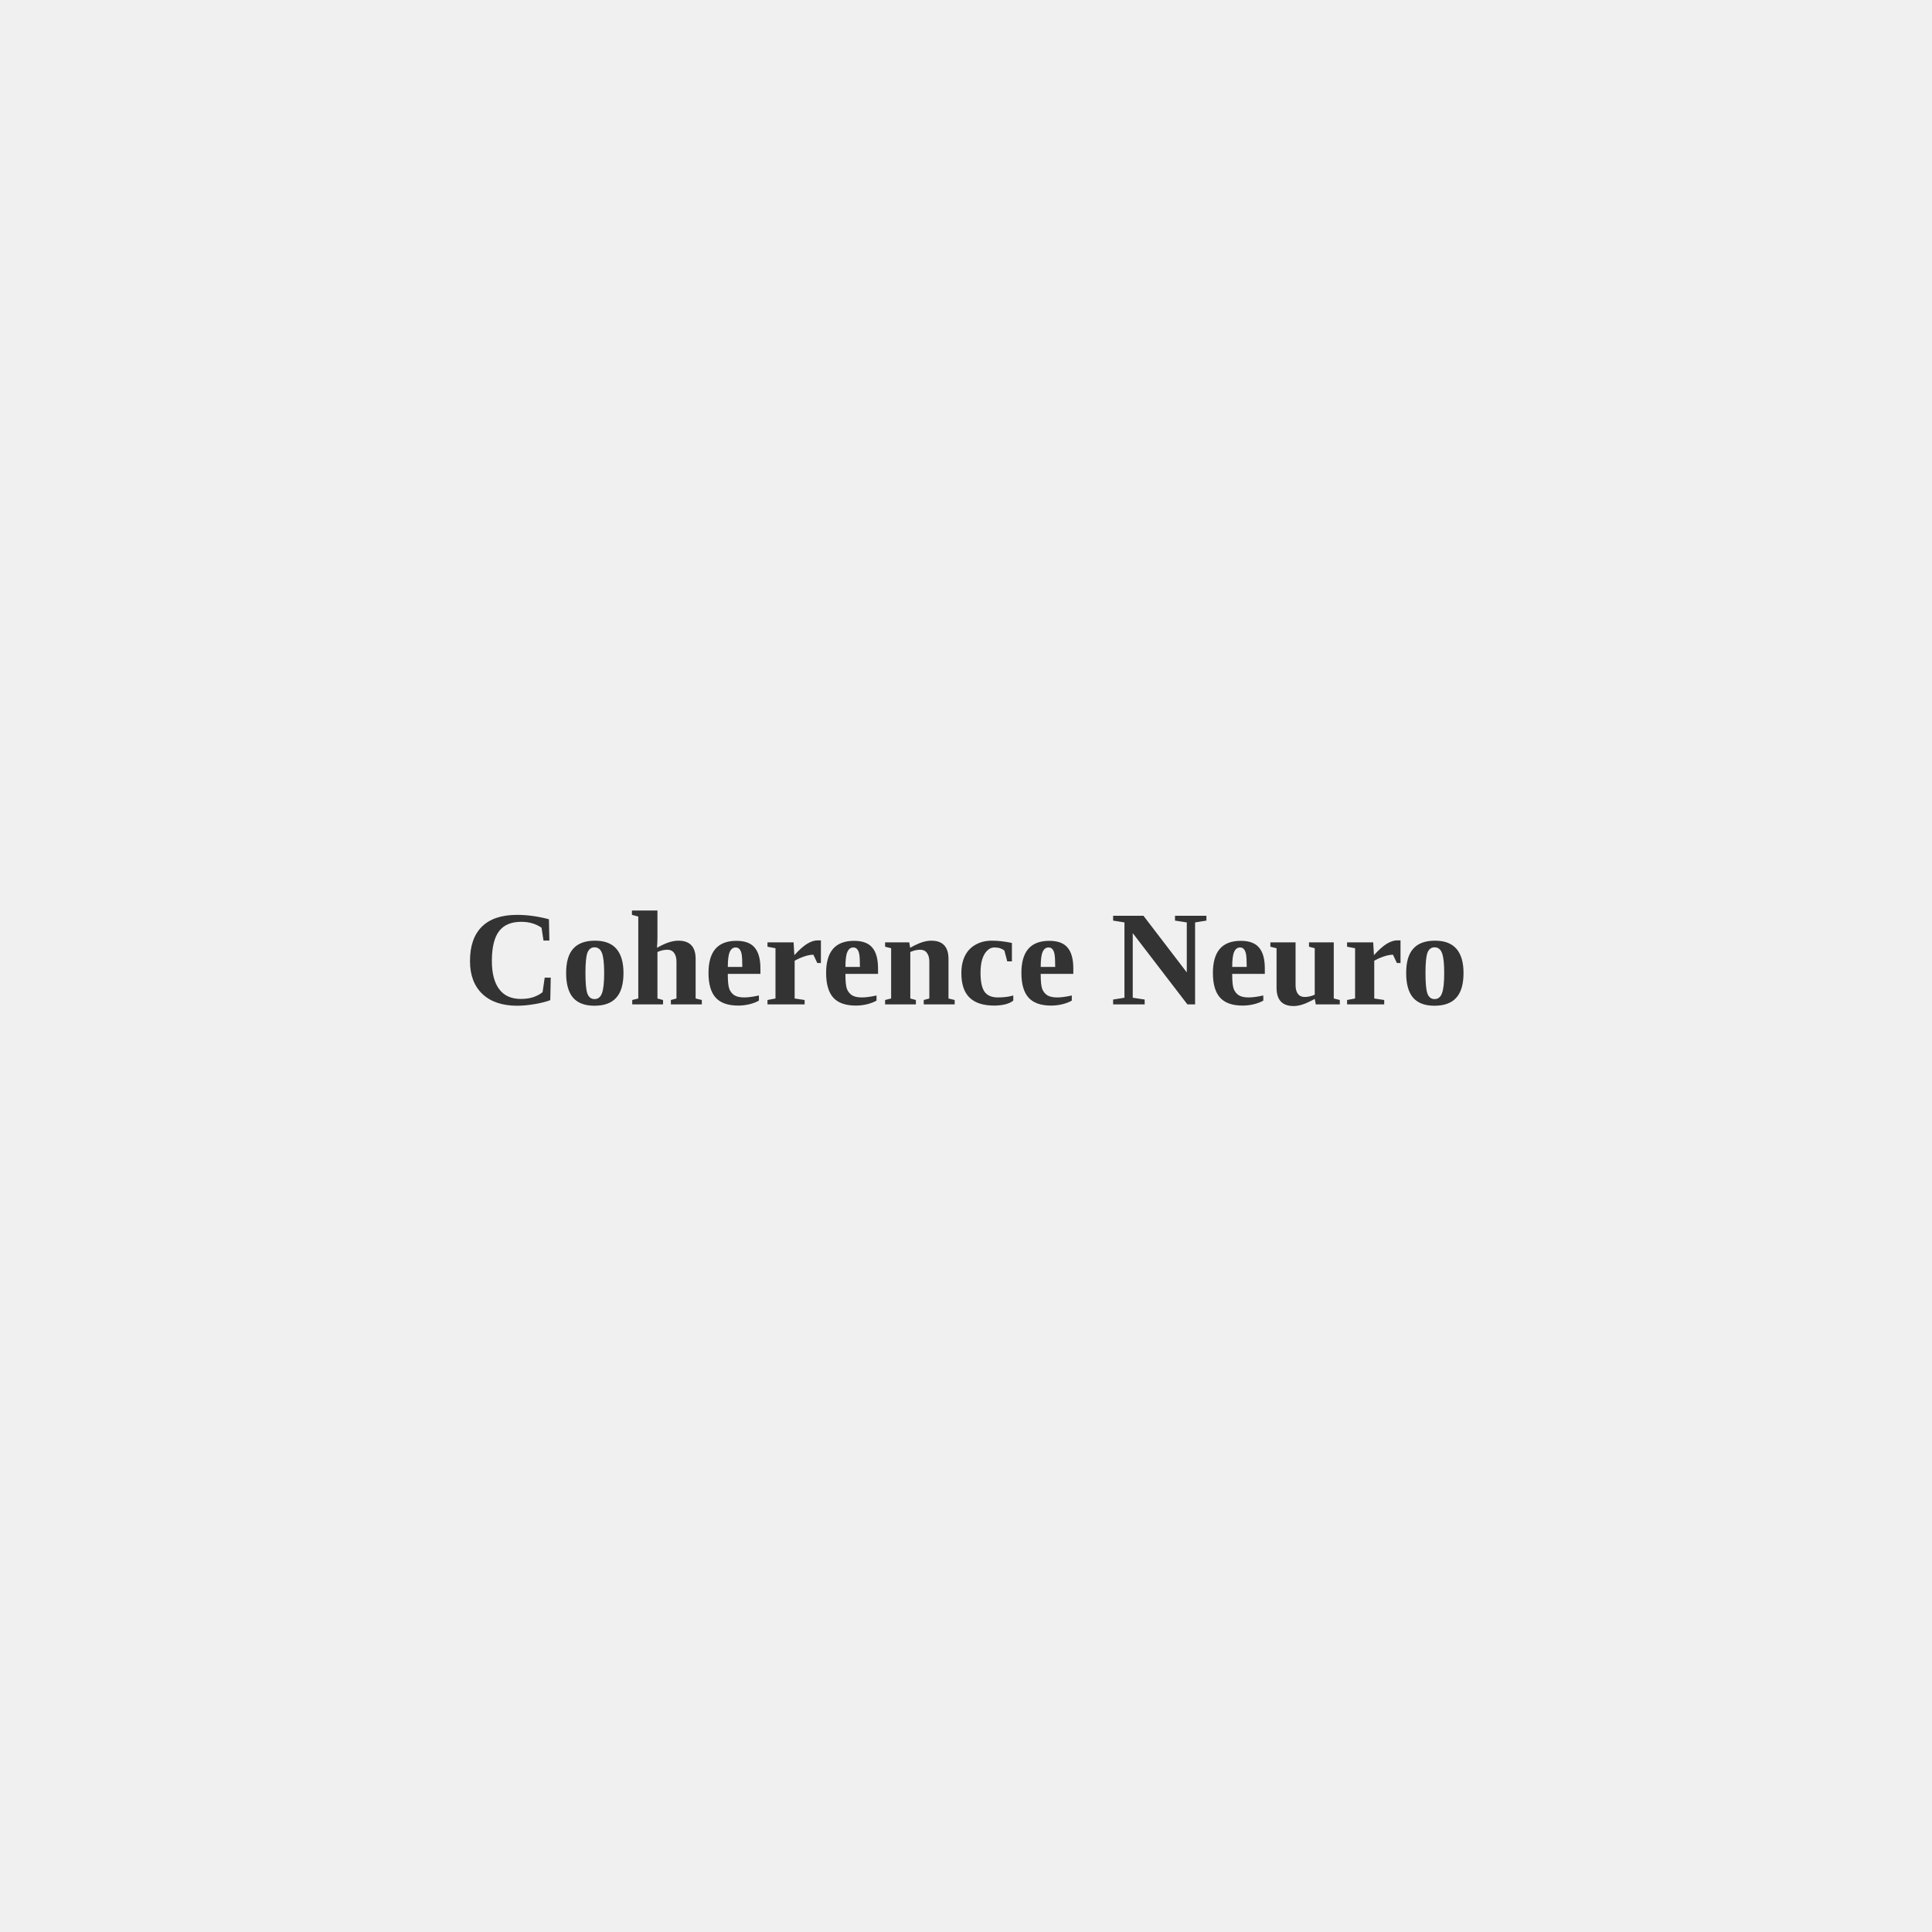
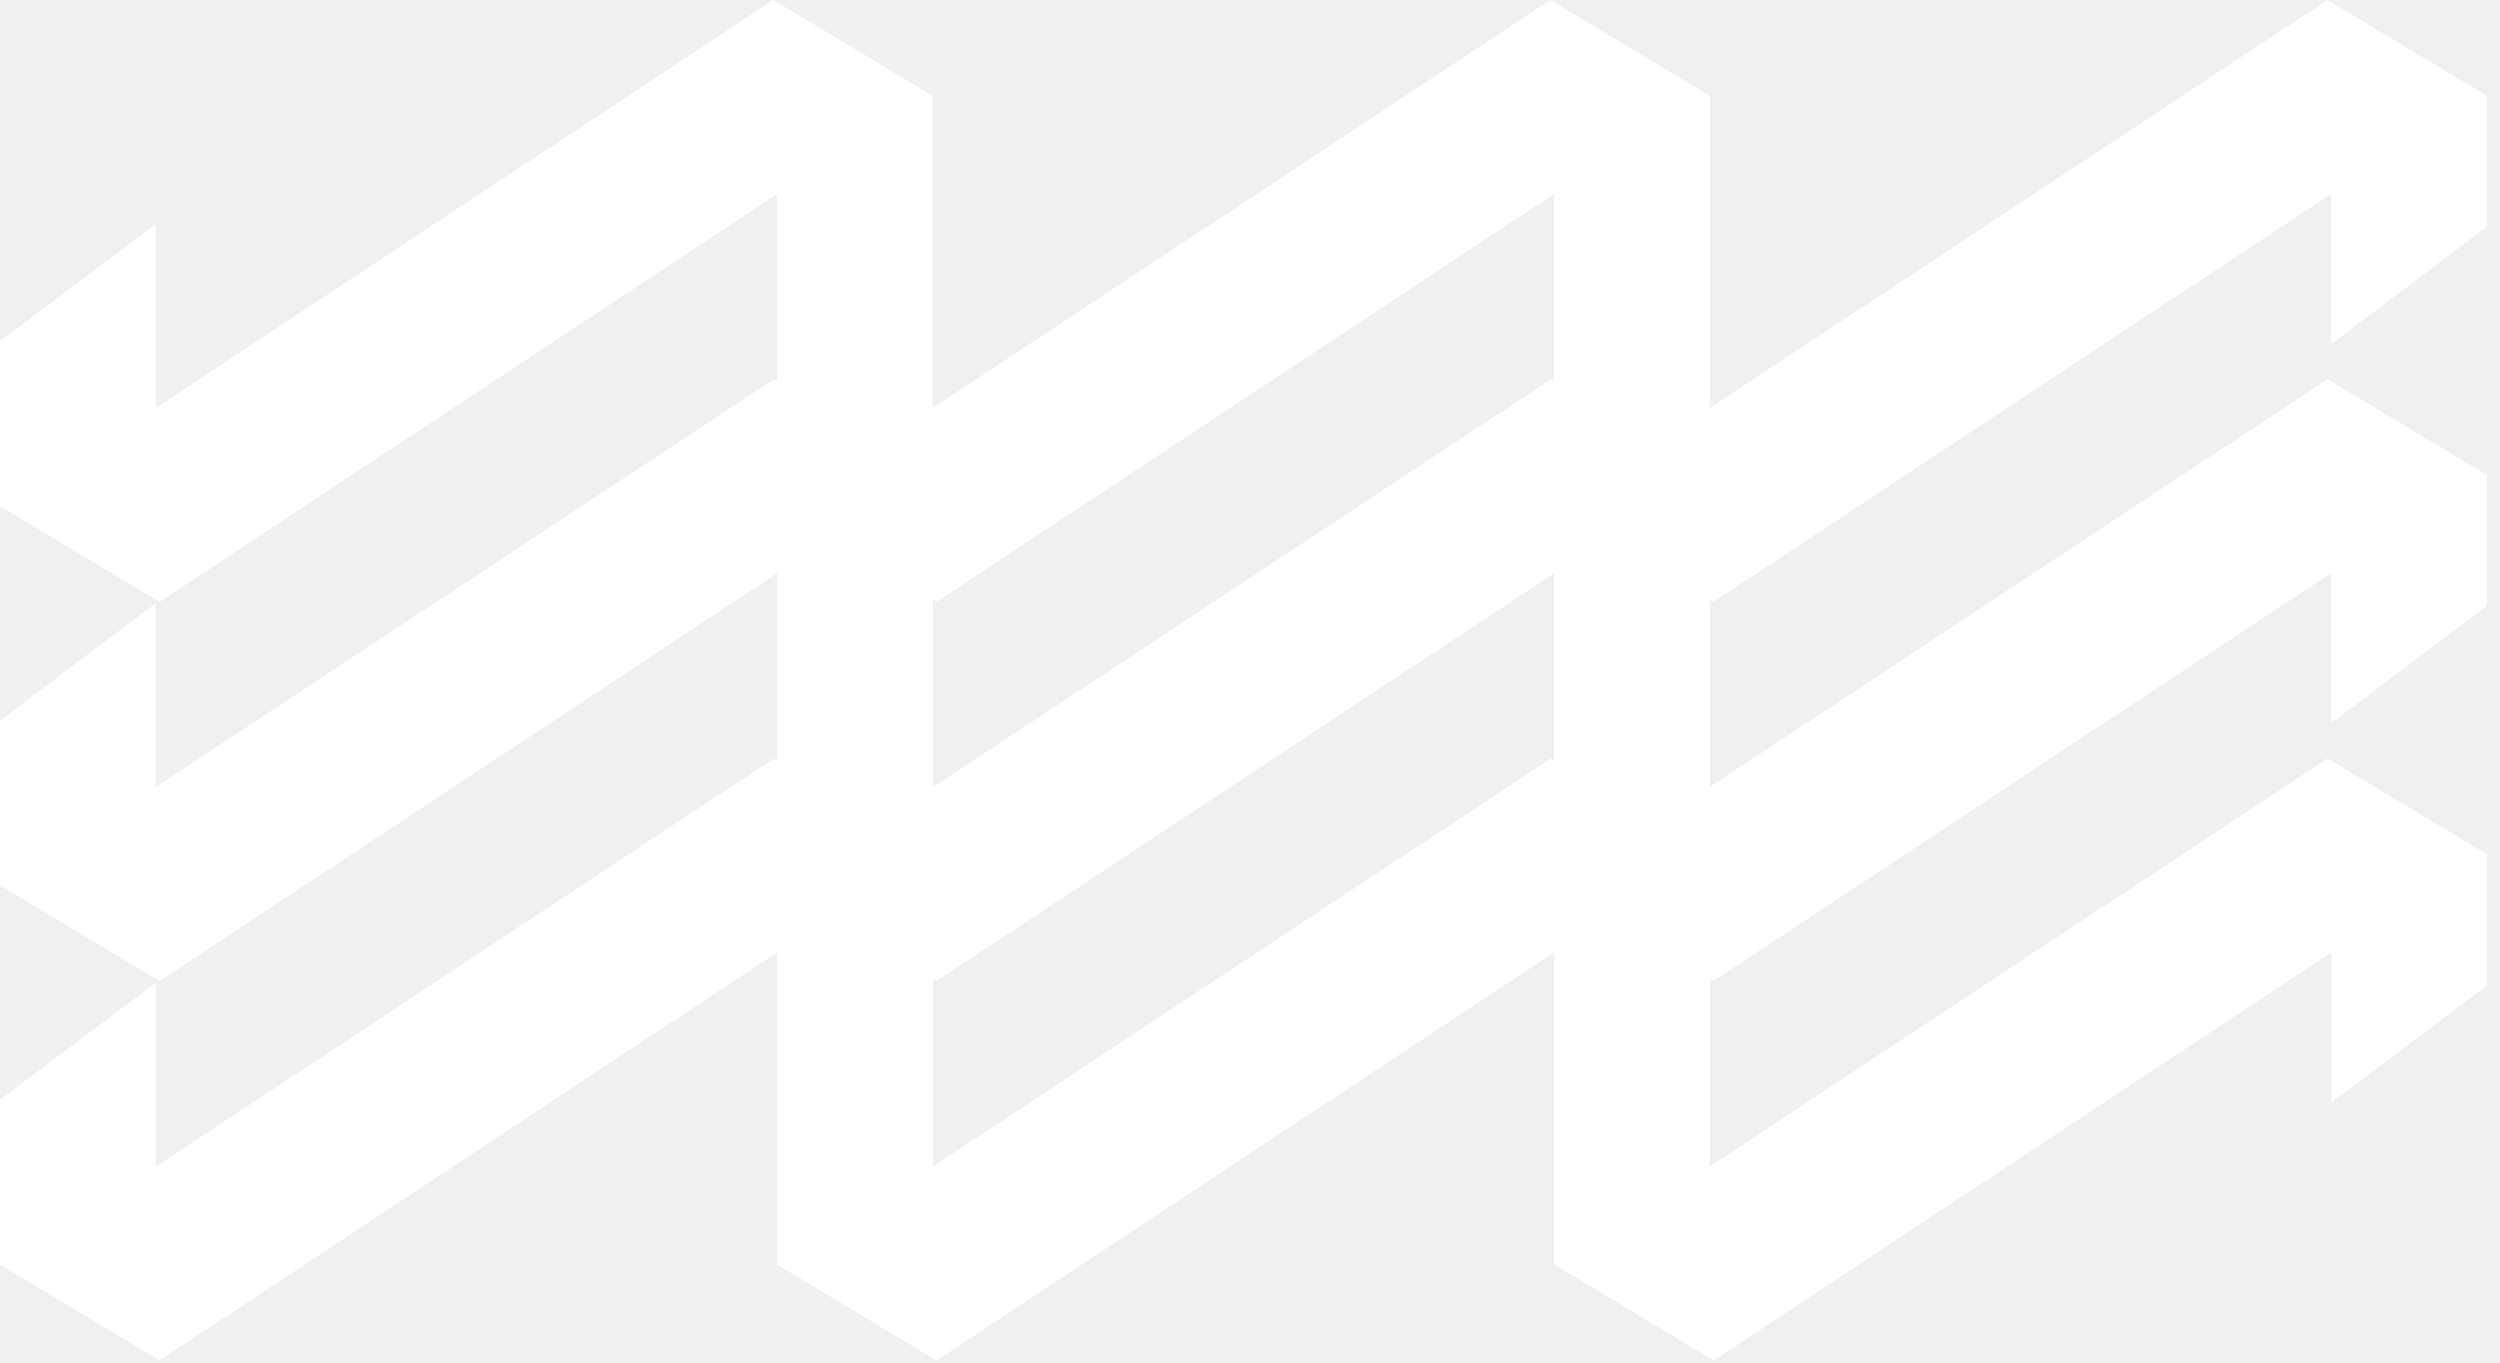
- <svg xmlns="http://www.w3.org/2000/svg" viewBox="0 0 200 200">
-   <rect width="200" height="200" fill="#f0f0f0" />
-   <text x="50%" y="50%" font-size="14" font-weight="bold" text-anchor="middle" dominant-baseline="middle" fill="#333">Coherence Neuro</text>
+ <svg xmlns="http://www.w3.org/2000/svg" width="156" height="85" viewBox="0 0 156 85" fill="none">
+   <path d="M106.697 37.414L106.929 37.551L145.467 12.095V21.467L155.182 14.146V5.983L145.236 0L106.69 25.464V14.154V14.146V5.983L96.744 0L58.199 25.464V14.154V14.146V5.983L48.253 0L9.715 25.464V13.993L0 21.299V31.575L9.953 37.559L48.492 12.103V21.299V21.306V23.822L48.268 23.685L9.715 49.117V37.647L0 44.968V55.237L9.953 61.22L48.492 35.772V44.968V44.976V47.483L48.268 47.347L9.722 72.803V61.332L0 68.629V78.906L9.953 84.889L48.492 59.426V68.621V68.629V78.906L58.444 84.889L96.983 59.426V68.621V68.629V78.906L106.936 84.889L145.475 59.426V68.798L155.189 61.477V53.314L145.243 47.331L106.697 72.786V61.477V61.468V61.068L106.929 61.204L145.467 35.757V45.128L155.182 37.799V29.645L145.236 23.661L106.69 49.109V37.799V37.791V37.398L106.697 37.414ZM96.983 44.968V47.475L96.76 47.338L58.214 72.794V61.484V61.477V61.075L58.444 61.212L96.983 35.764V44.96V44.968ZM96.983 21.299V23.814L96.76 23.677L58.214 49.125V37.815V37.807V37.414L58.444 37.551L96.983 12.095V21.29V21.299Z" fill="white" />
</svg>
